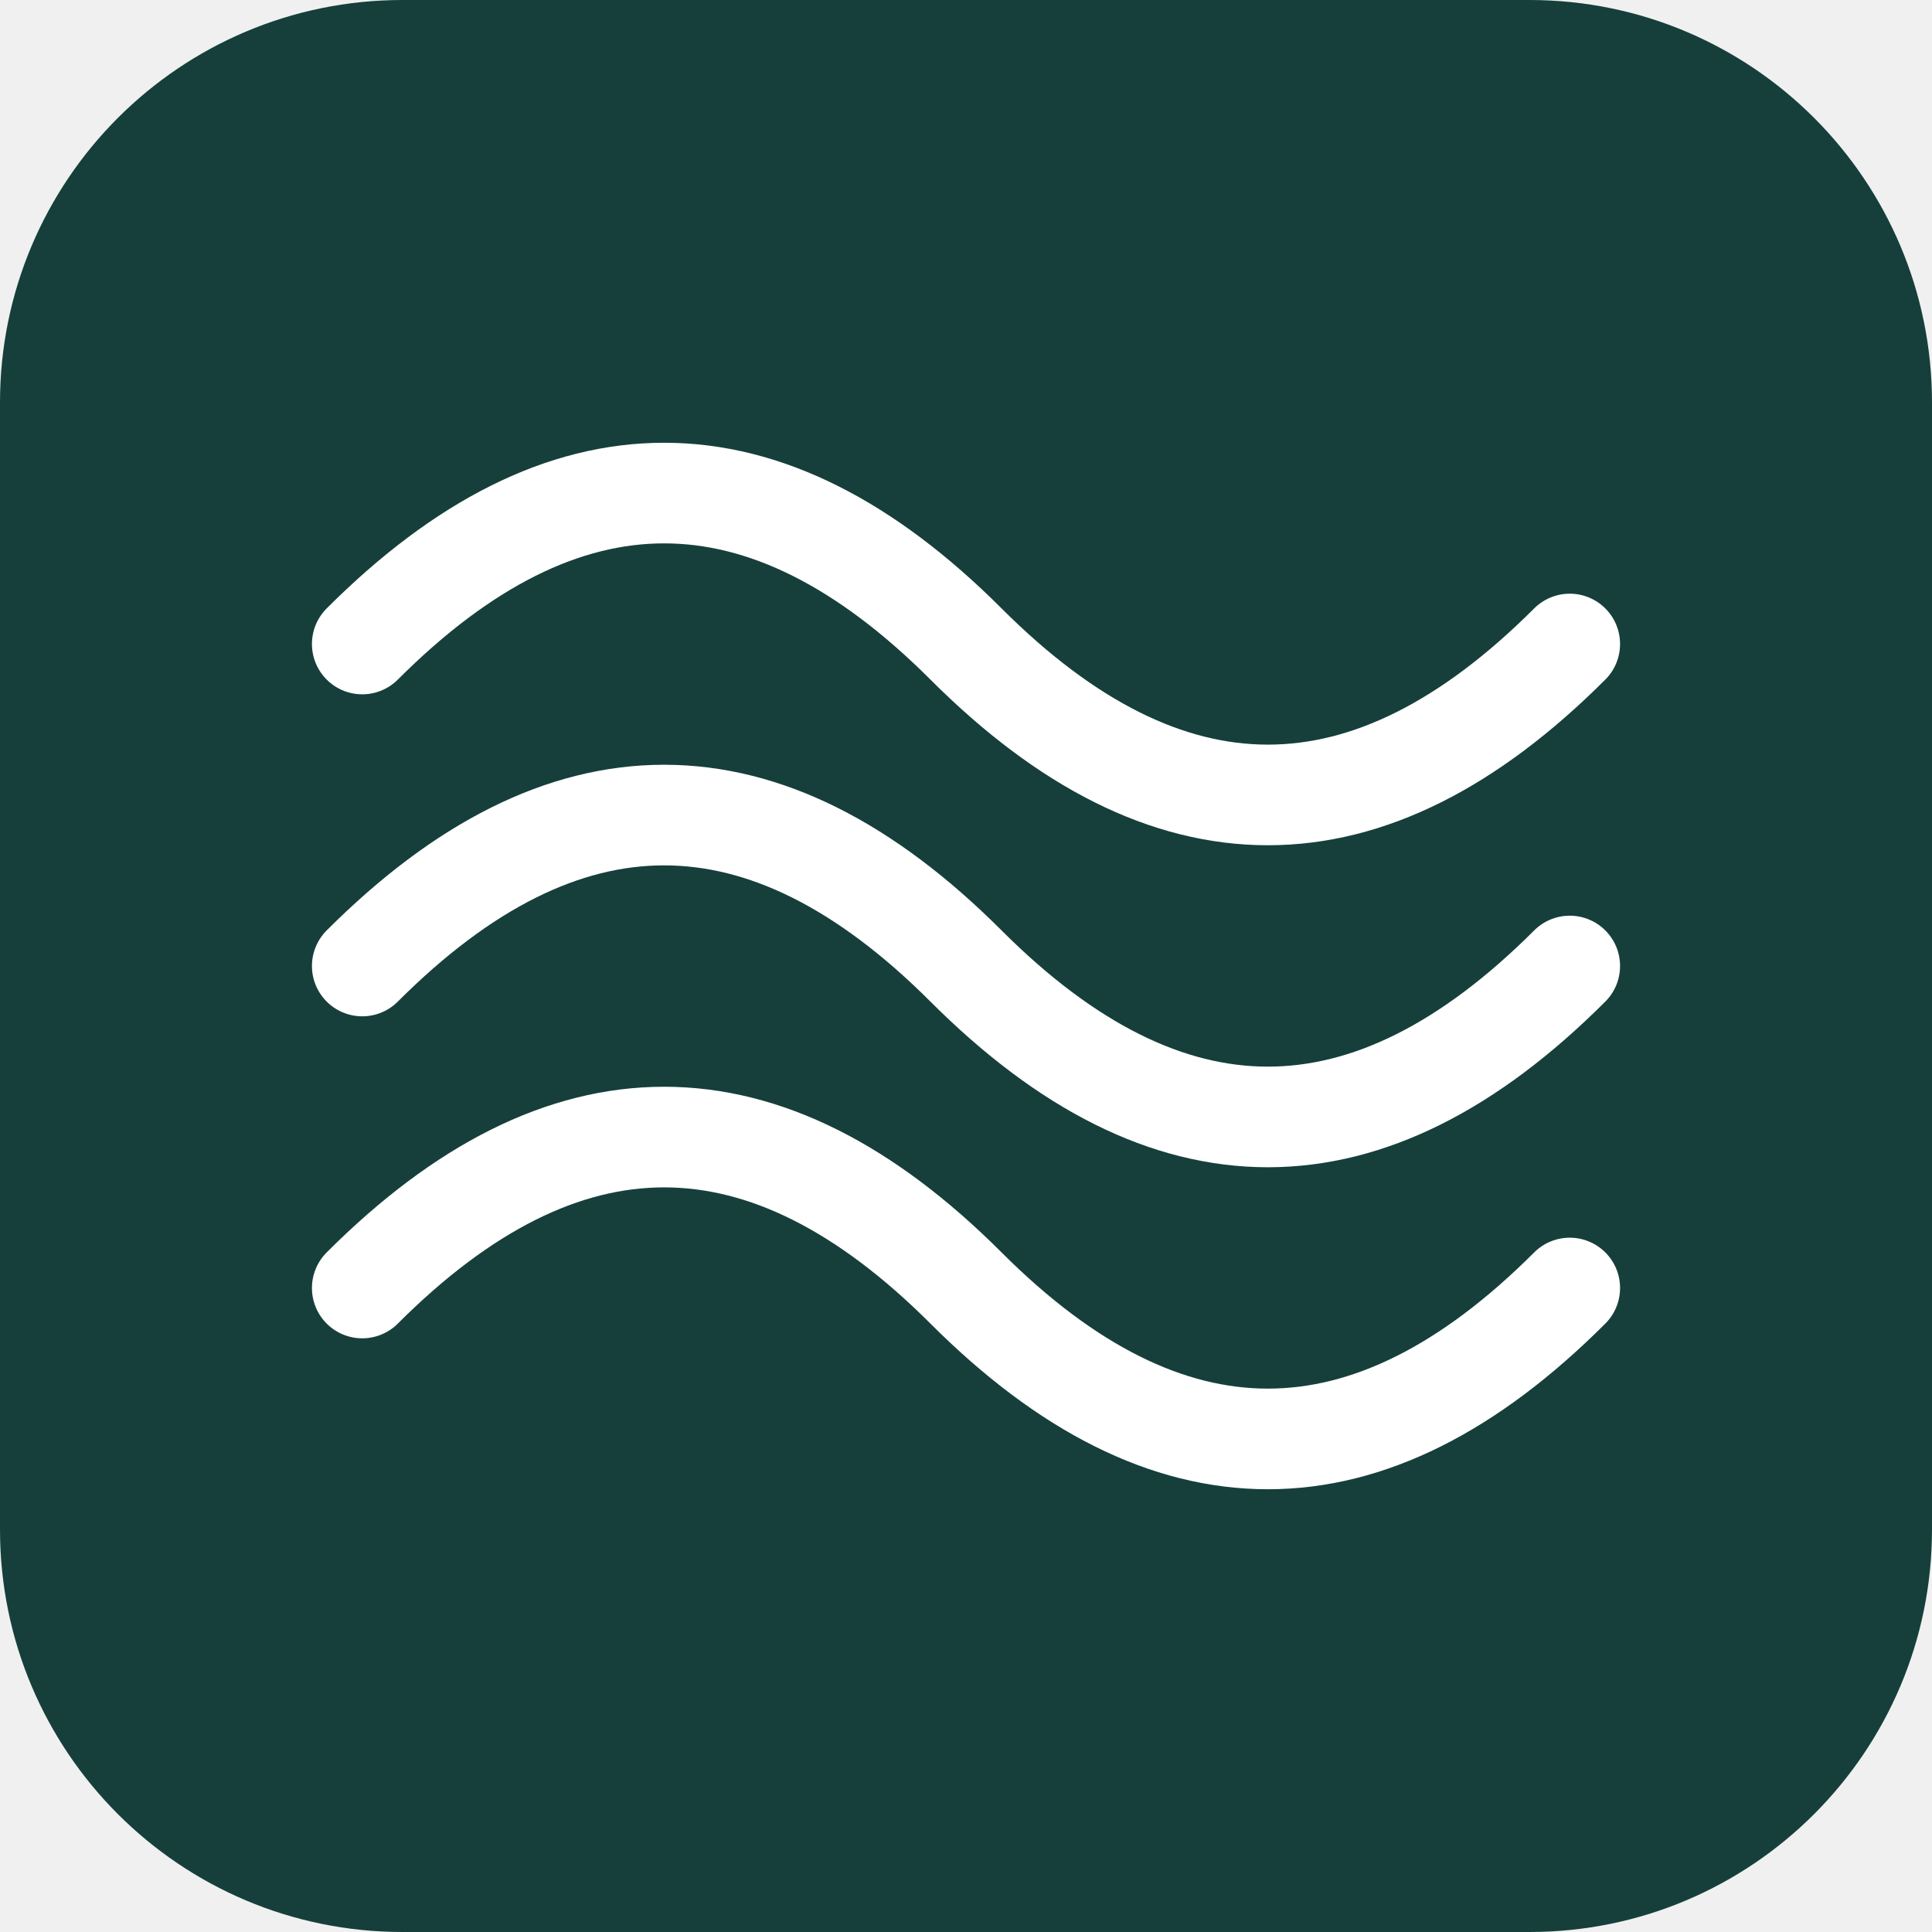
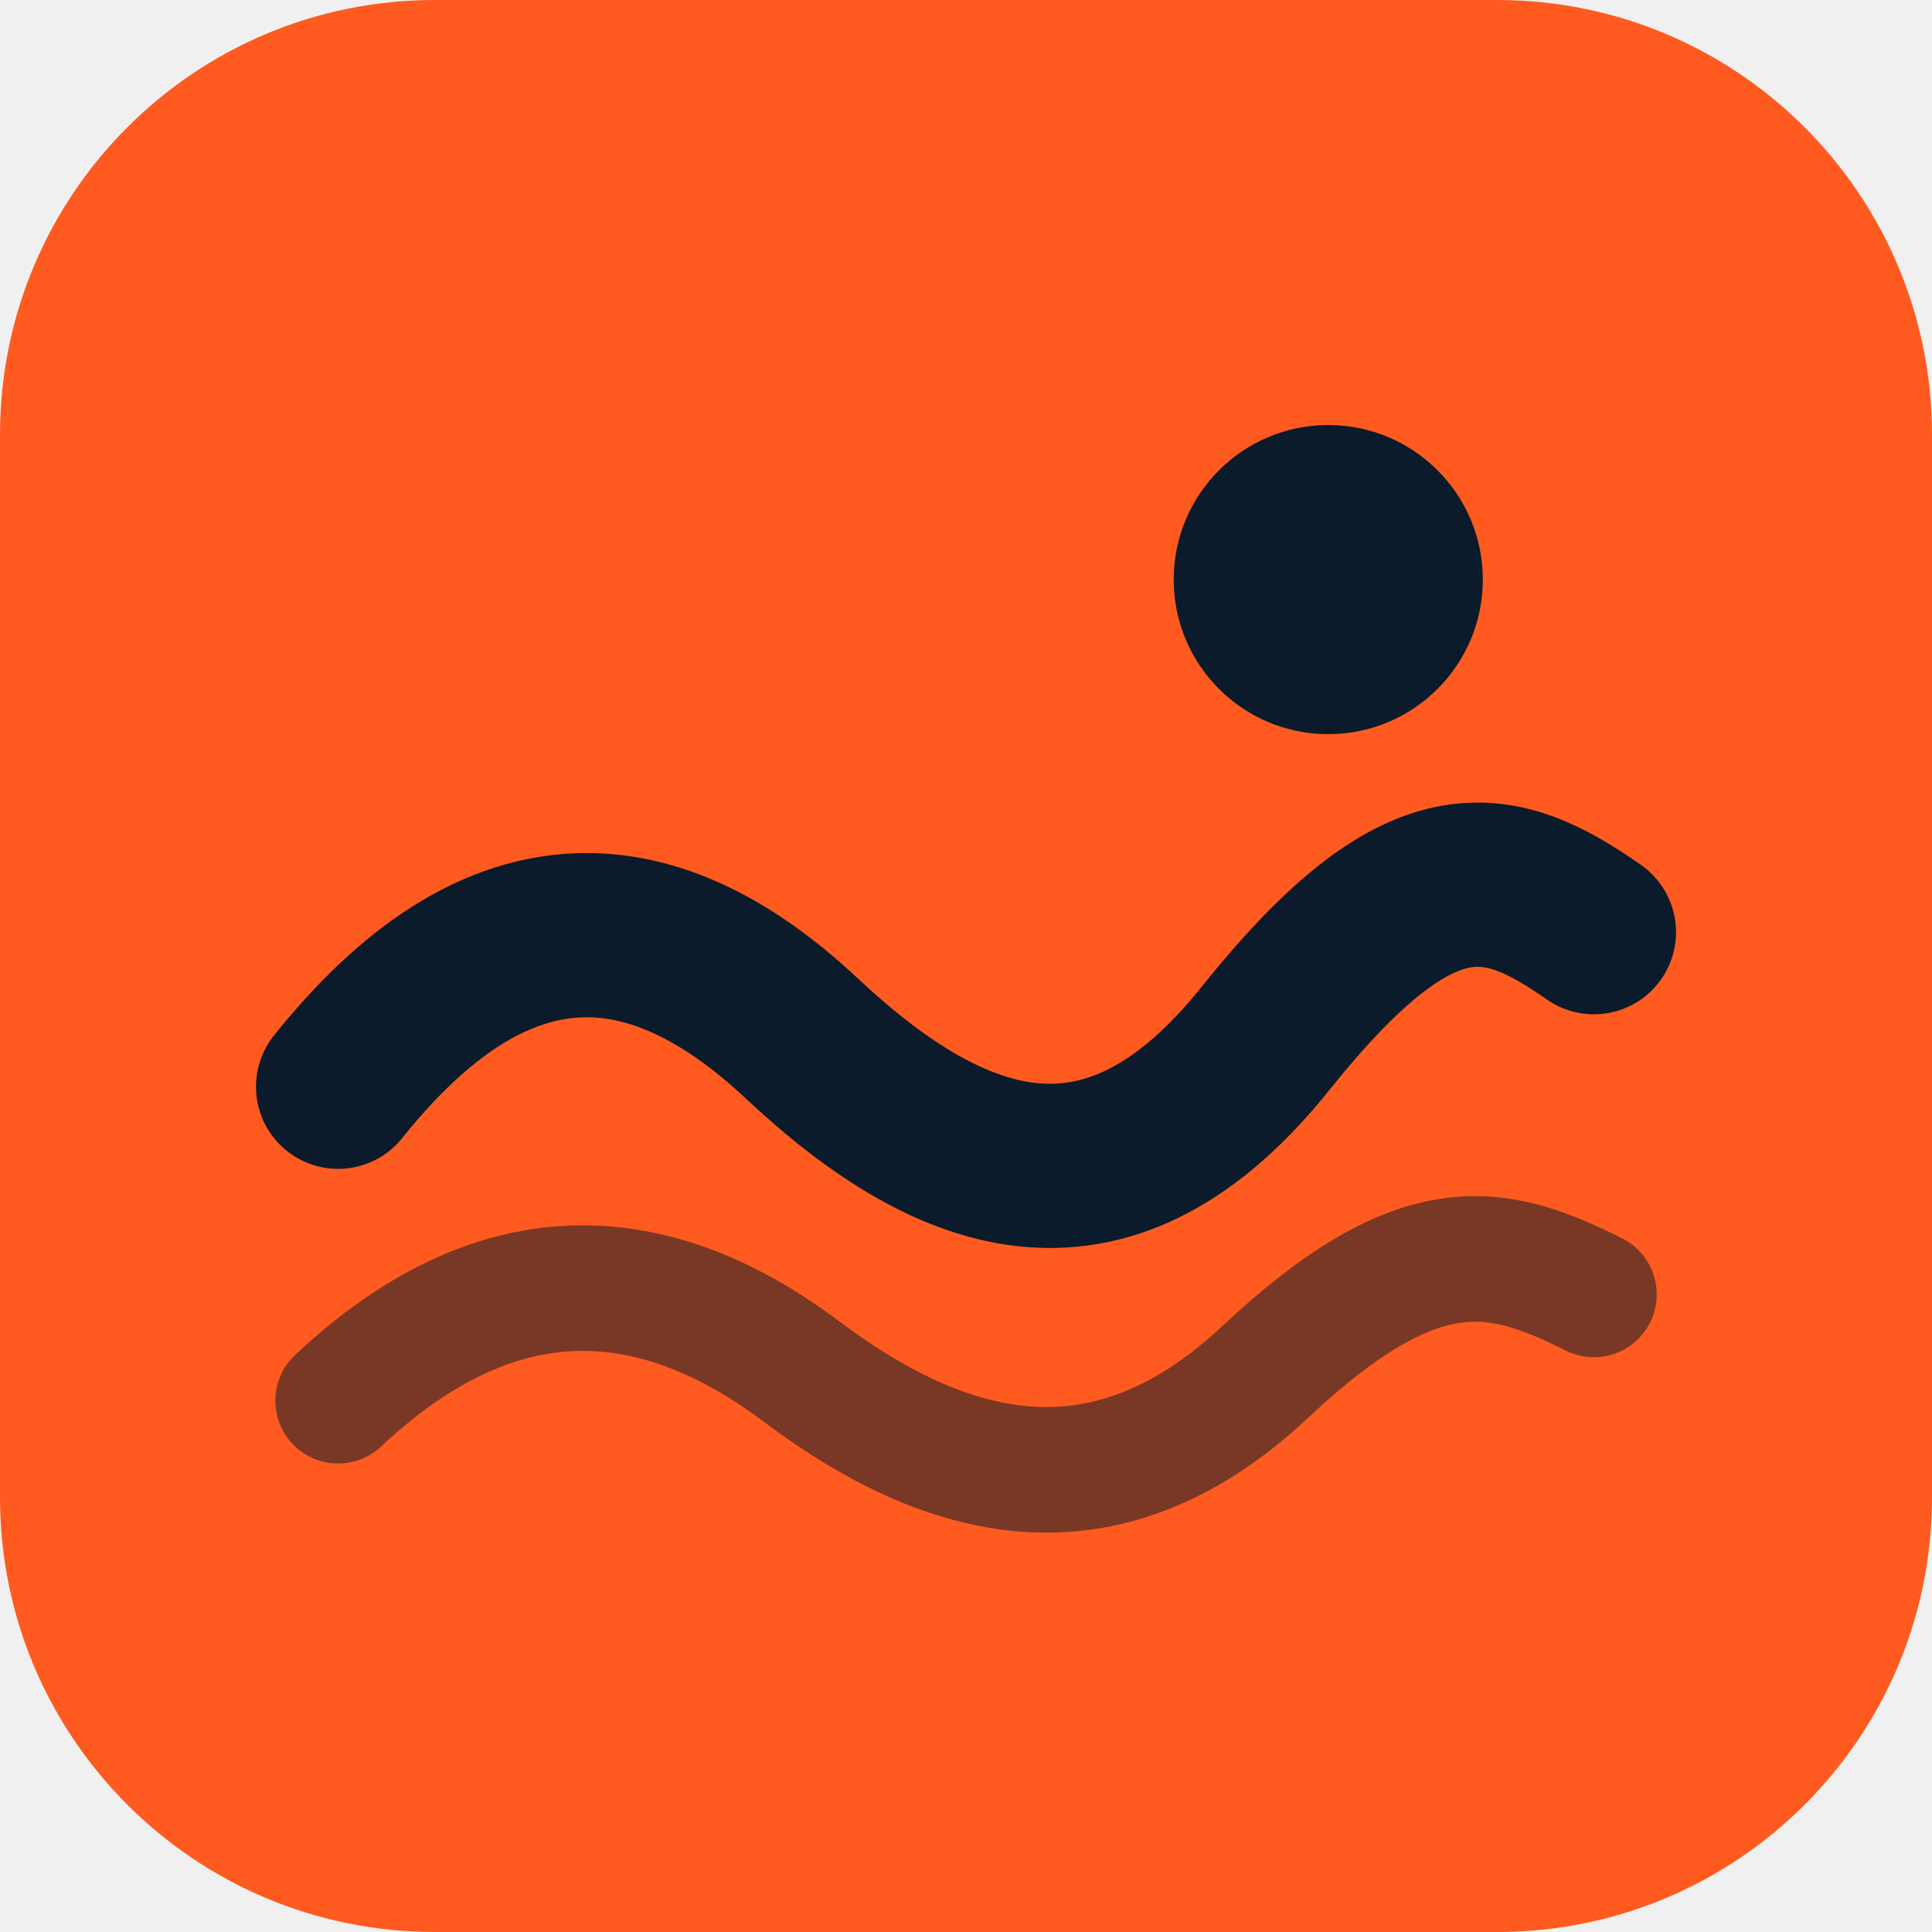
- <svg xmlns="http://www.w3.org/2000/svg" viewBox="0 0 192 192">
-   <rect width="192" height="192" rx="40" fill="#163f3b" />
-   <g fill="none" stroke="#fff" stroke-width="10" stroke-linecap="round">
-     <path d="M36 64c20-20 40-20 60 0s40 20 60 0M36 96c20-20 40-20 60 0s40 20 60 0M36 128c20-20 40-20 60 0s40 20 60 0" />
-   </g>
+ <svg xmlns="http://www.w3.org/2000/svg" viewBox="0 0 40 40" fill="none">
+   <rect width="40" height="40" rx="9" fill="#FF5A1F" />
+   <path d="M7 22.5c3.2-4 6.4-4 9.6-1s6.4 4 9.6 0 4.8-3.6 6.8-2.2" stroke="#0B1B2B" stroke-width="3.4" stroke-linecap="round" />
+   <path d="M7 29c3.2-3 6.4-3 9.6-.6s6.4 3 9.6 0 4.8-2.6 6.8-1.6" stroke="#0B1B2B" stroke-width="2.6" stroke-linecap="round" opacity=".55" />
+   <circle cx="27.5" cy="12" r="3.2" fill="#0B1B2B" />
</svg>
